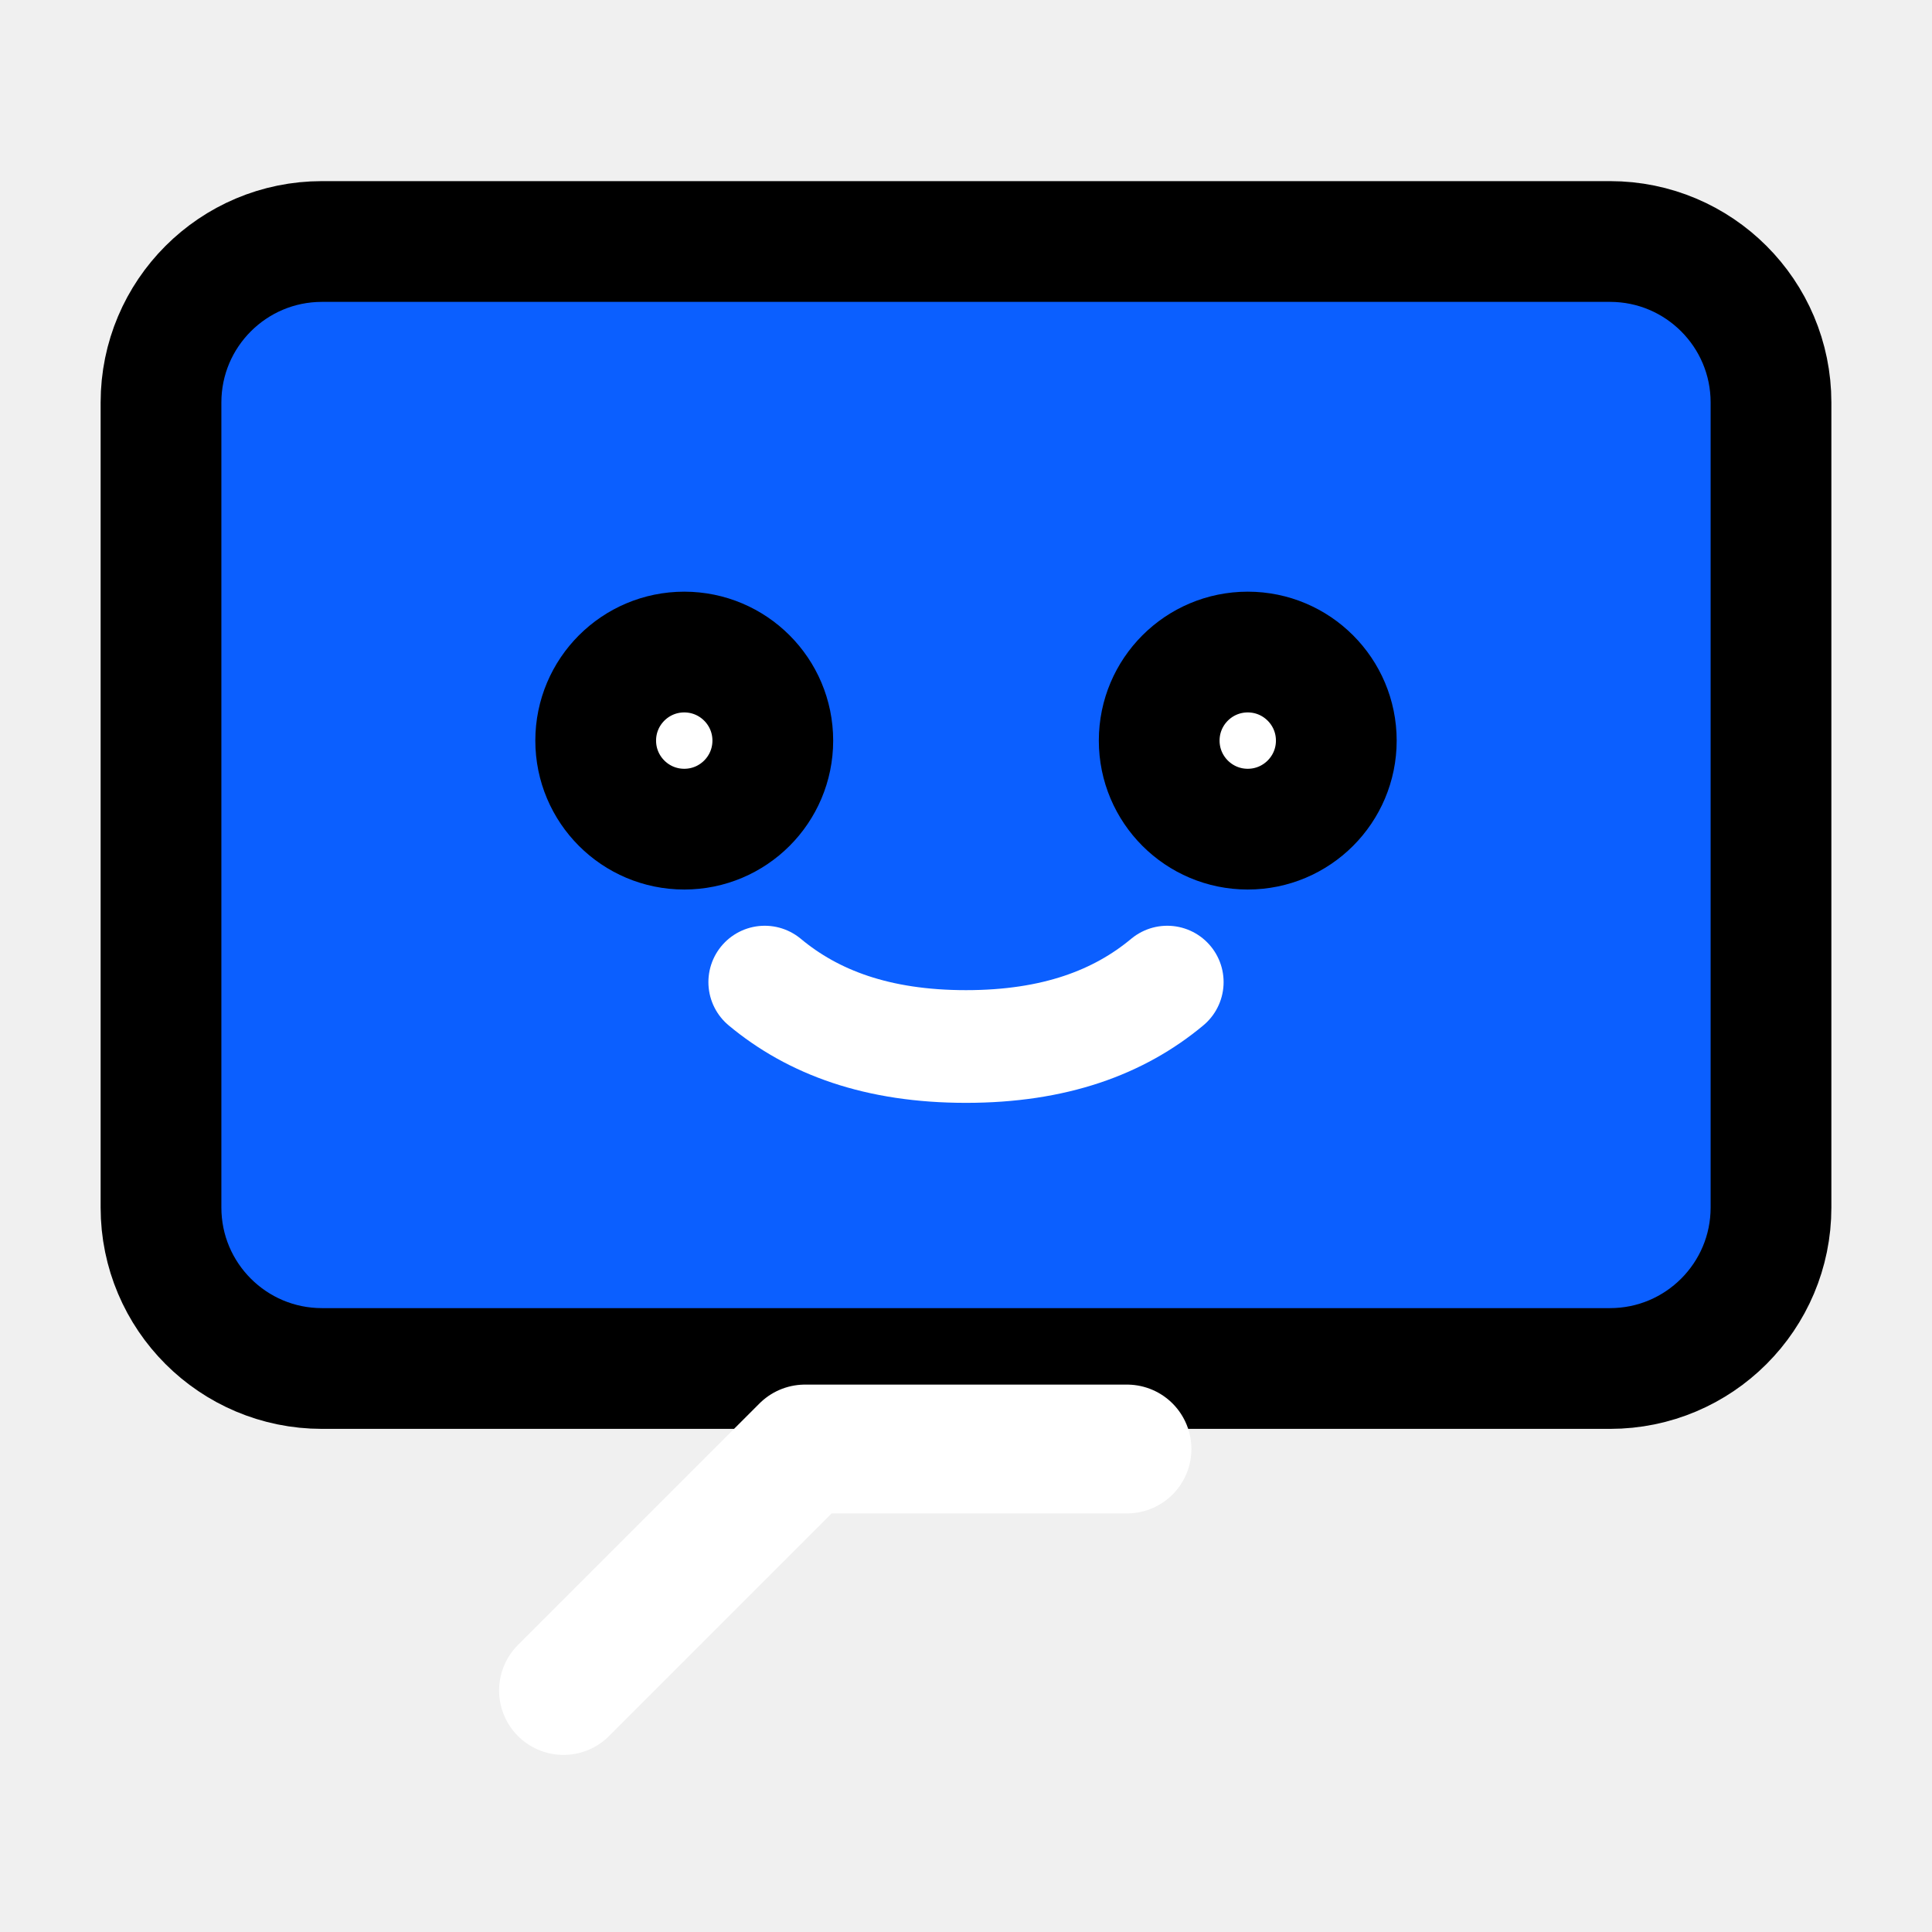
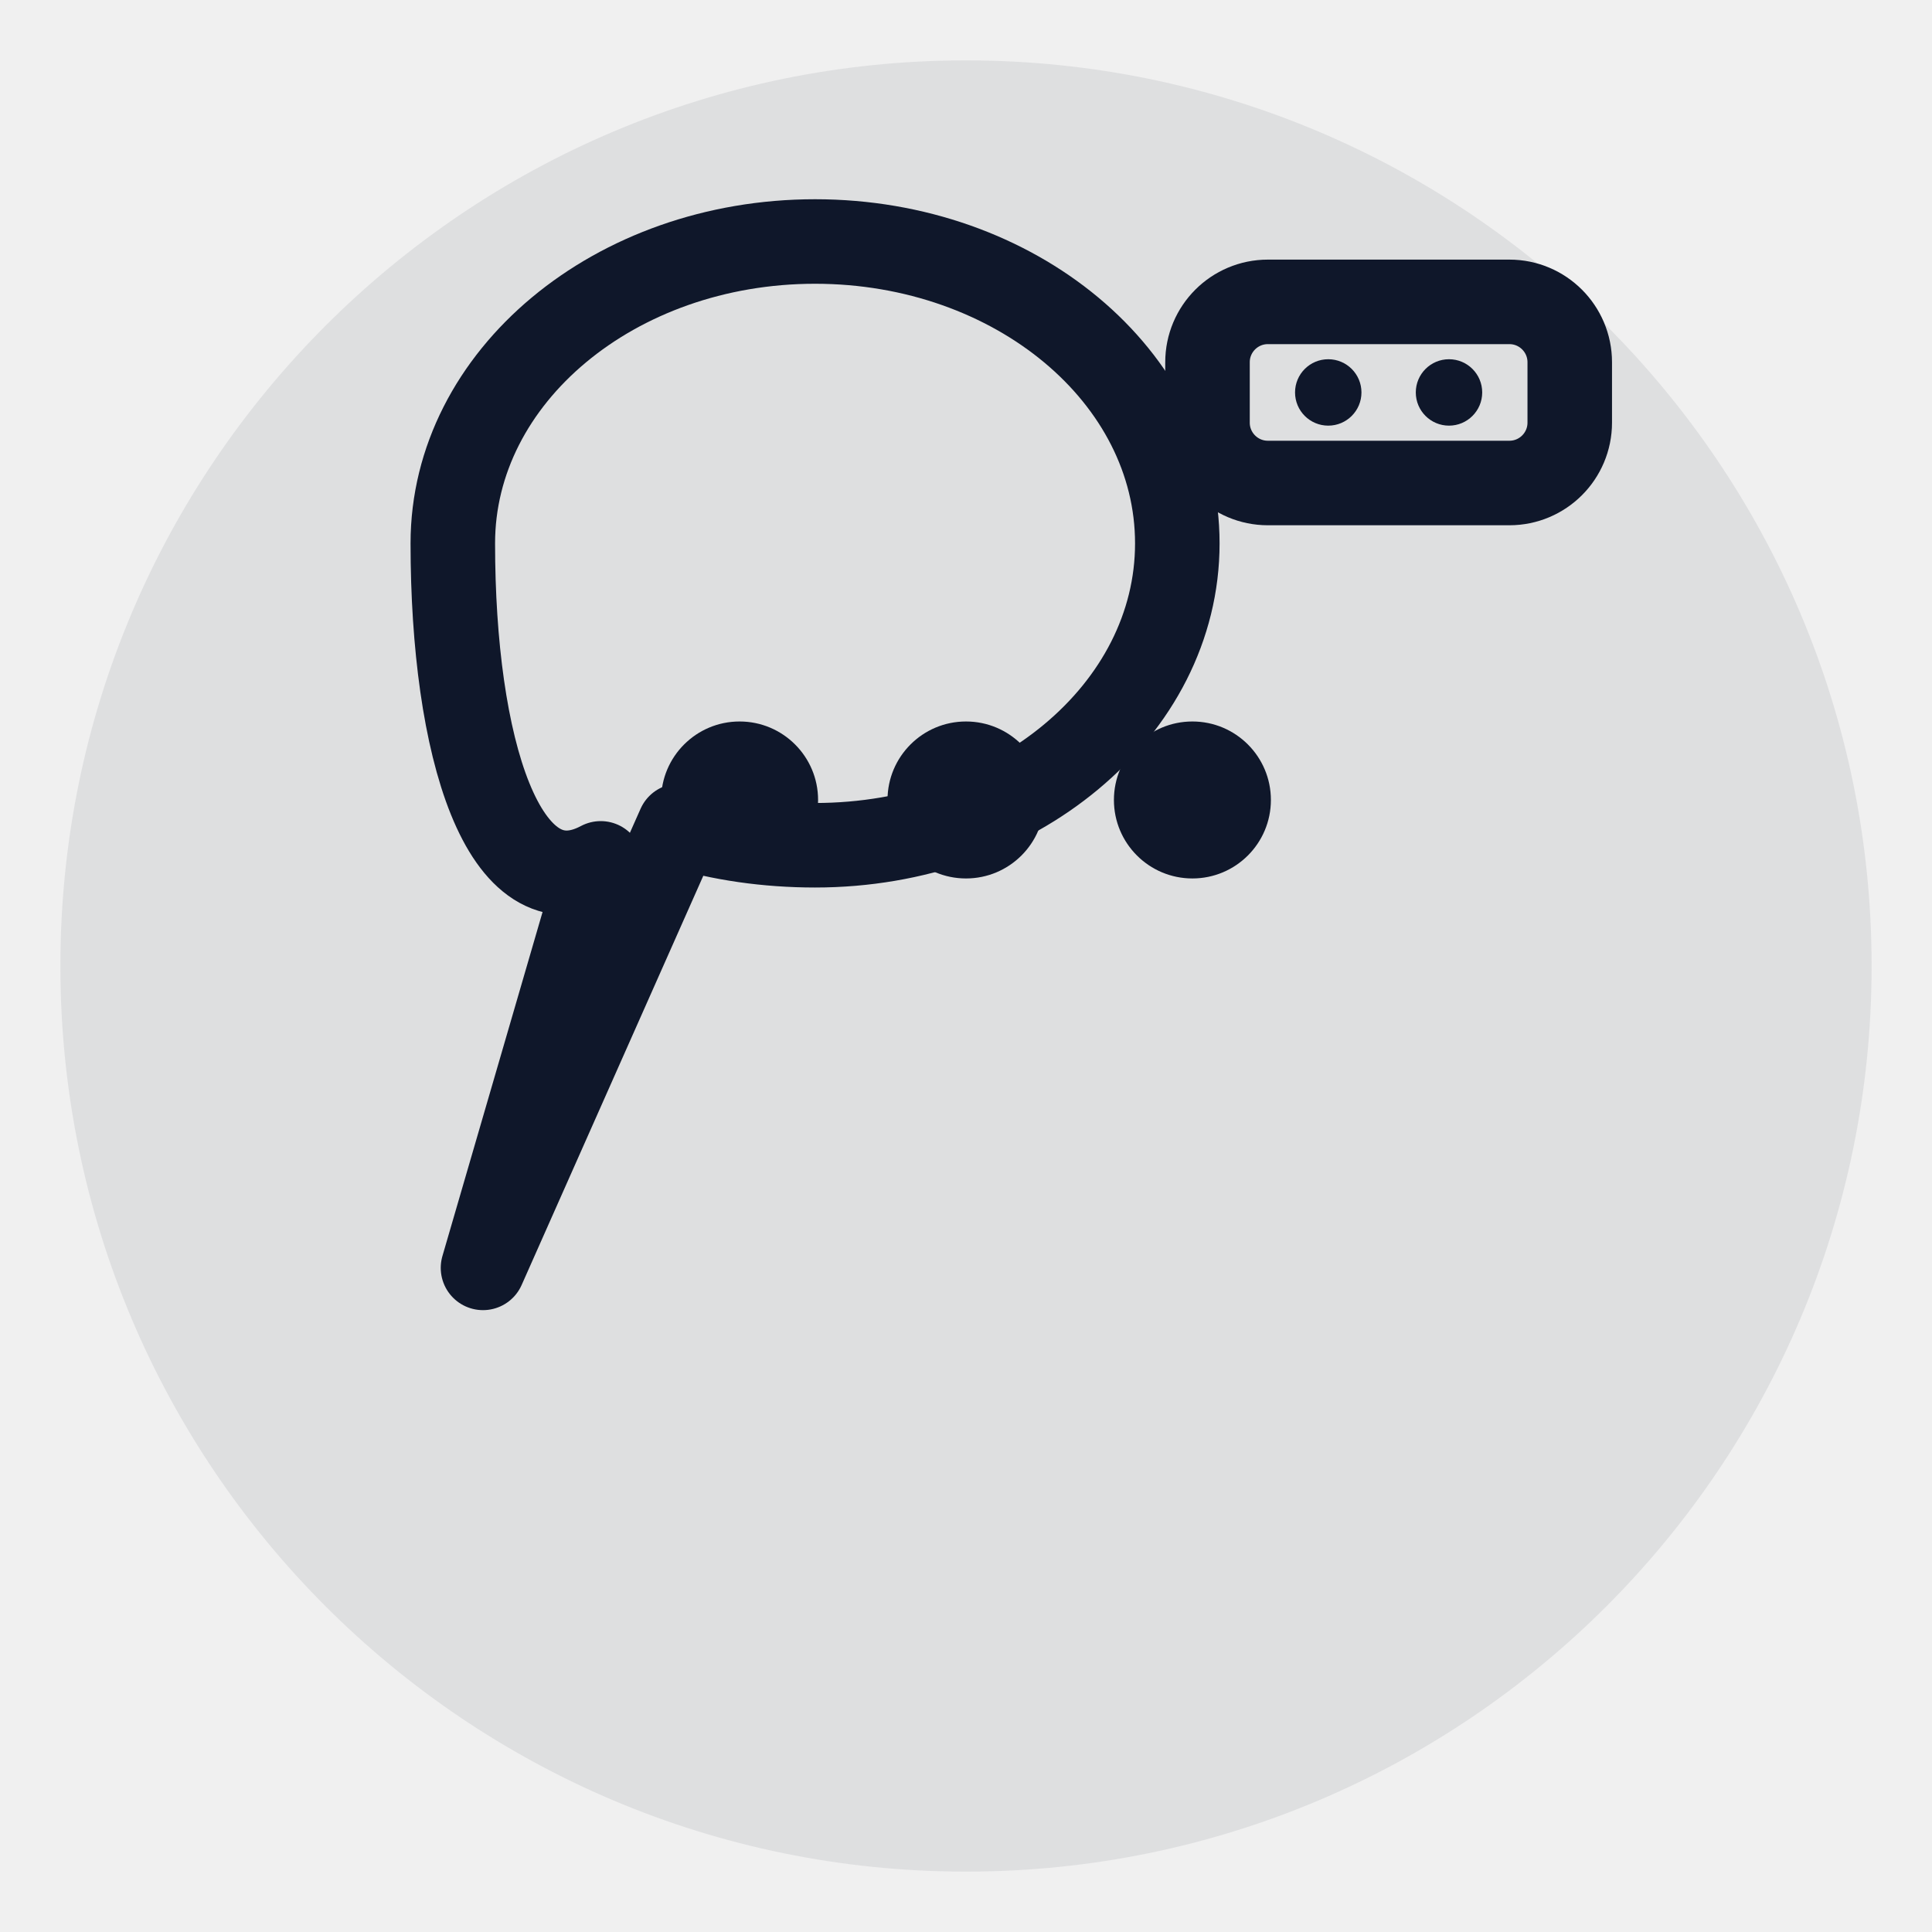
- <svg xmlns="http://www.w3.org/2000/svg" viewBox="0 0 24 24" width="48" height="48" fill="none" stroke="currentColor" stroke-width="1.5" stroke-linecap="round" stroke-linejoin="round" aria-hidden="true" role="img">
-   <rect x="2" y="3" width="20" height="14" rx="2" ry="2" fill="#0b5fff" />
-   <path d="M7 21l3-3h4" stroke="#fff" stroke-width="1.6" fill="none" />
-   <circle cx="8.5" cy="9.2" r="1.1" fill="#fff" />
-   <circle cx="15.5" cy="9.2" r="1.1" fill="#fff" />
-   <path d="M9.5 12.2c.6.5 1.4.8 2.5.8s1.9-.3 2.5-.8" stroke="#fff" stroke-width="1.4" fill="none" />
+ <svg xmlns="http://www.w3.org/2000/svg" viewBox="0 0 64 64" width="64" height="64" role="img" aria-labelledby="title desc">
+   <style>
+     /* Définit une couleur par défaut et adapte au thème sombre si disponible. */
+     :root { color: #0f172a; /* slate-900 - pour mode clair par défaut */ }
+     @media (prefers-color-scheme: dark) {
+       :root { color: #f8fafc; /* near-white pour dark mode */ }
+     }
+     .bubble { fill: none; stroke: currentColor; stroke-width: 2.8; stroke-linejoin: round; stroke-linecap: round; }
+     .mask { fill: currentColor; opacity: 0.08; }
+     .dot { fill: currentColor; }
+   </style>
+   <circle class="mask" cx="32" cy="32" r="30" />
+   <path class="bubble" d="M15 18c0-5.523 5.373-10 12-10s12 4.477 12 10-5.373 10-12 10c-1.6 0-3.14-.226-4.5-.642L16 42l3.9-13.4C16.66 30.32 15 24.7 15 18z" />
+   <circle class="dot" cx="24.5" cy="26.5" r="2.6" />
+   <circle class="dot" cx="32" cy="26.5" r="2.6" />
+   <circle class="dot" cx="39.5" cy="26.5" r="2.6" />
+   <rect x="40" y="10" width="12" height="6" rx="2" ry="2" class="bubble" />
+   <circle cx="44" cy="13" r="1.1" class="dot" />
+   <circle cx="48" cy="13" r="1.1" class="dot" />
</svg>
